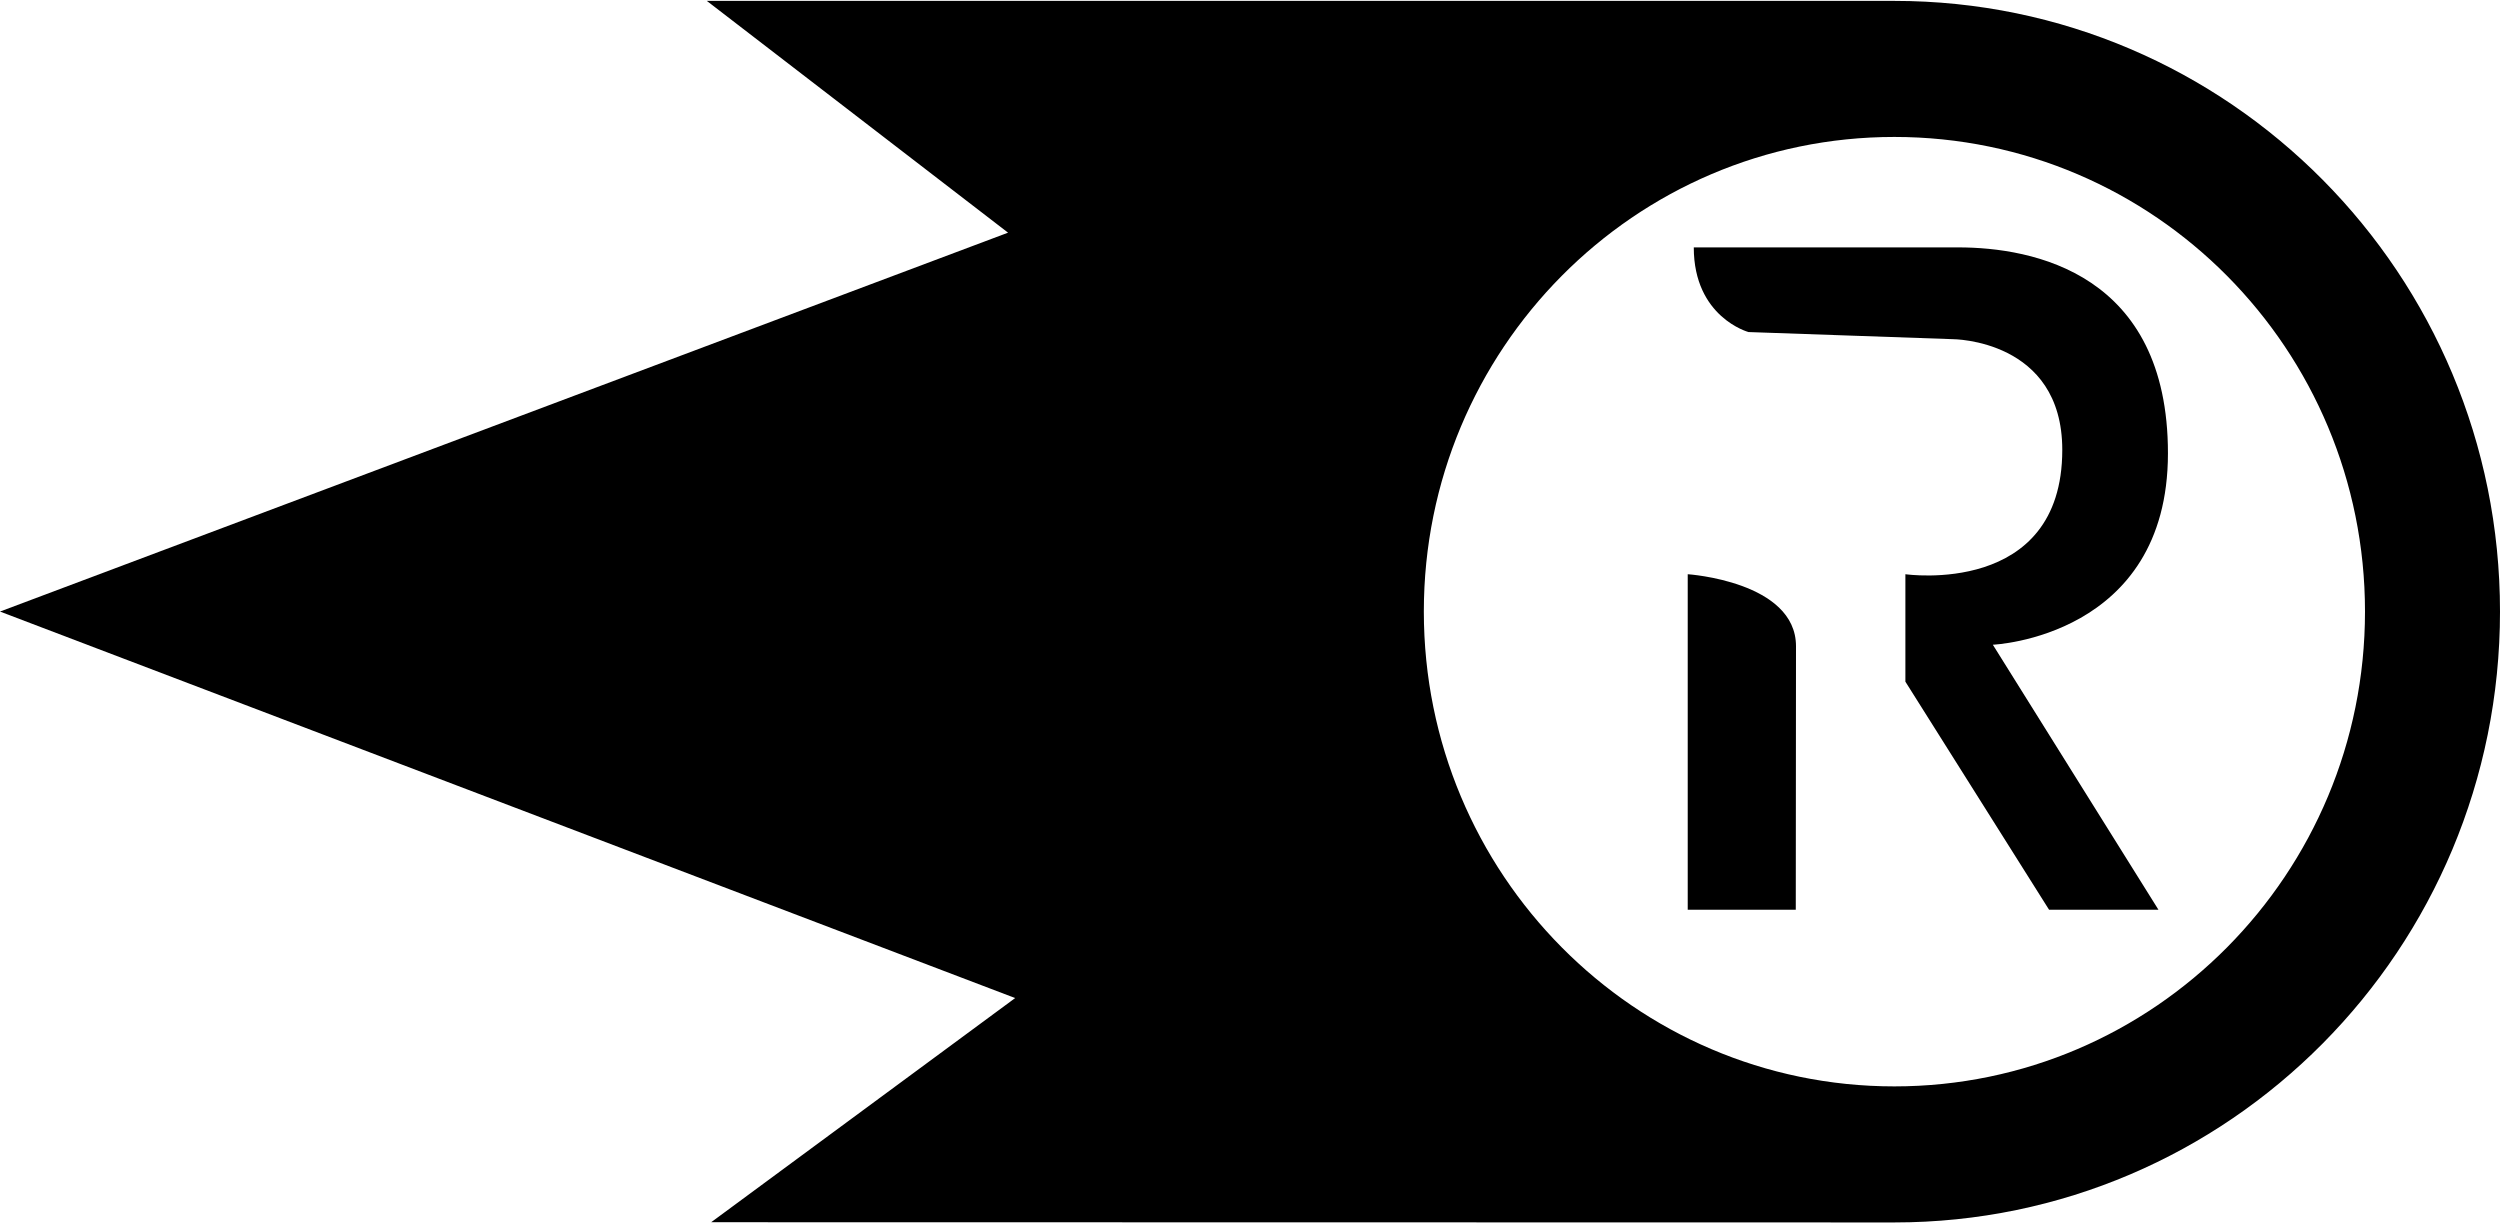
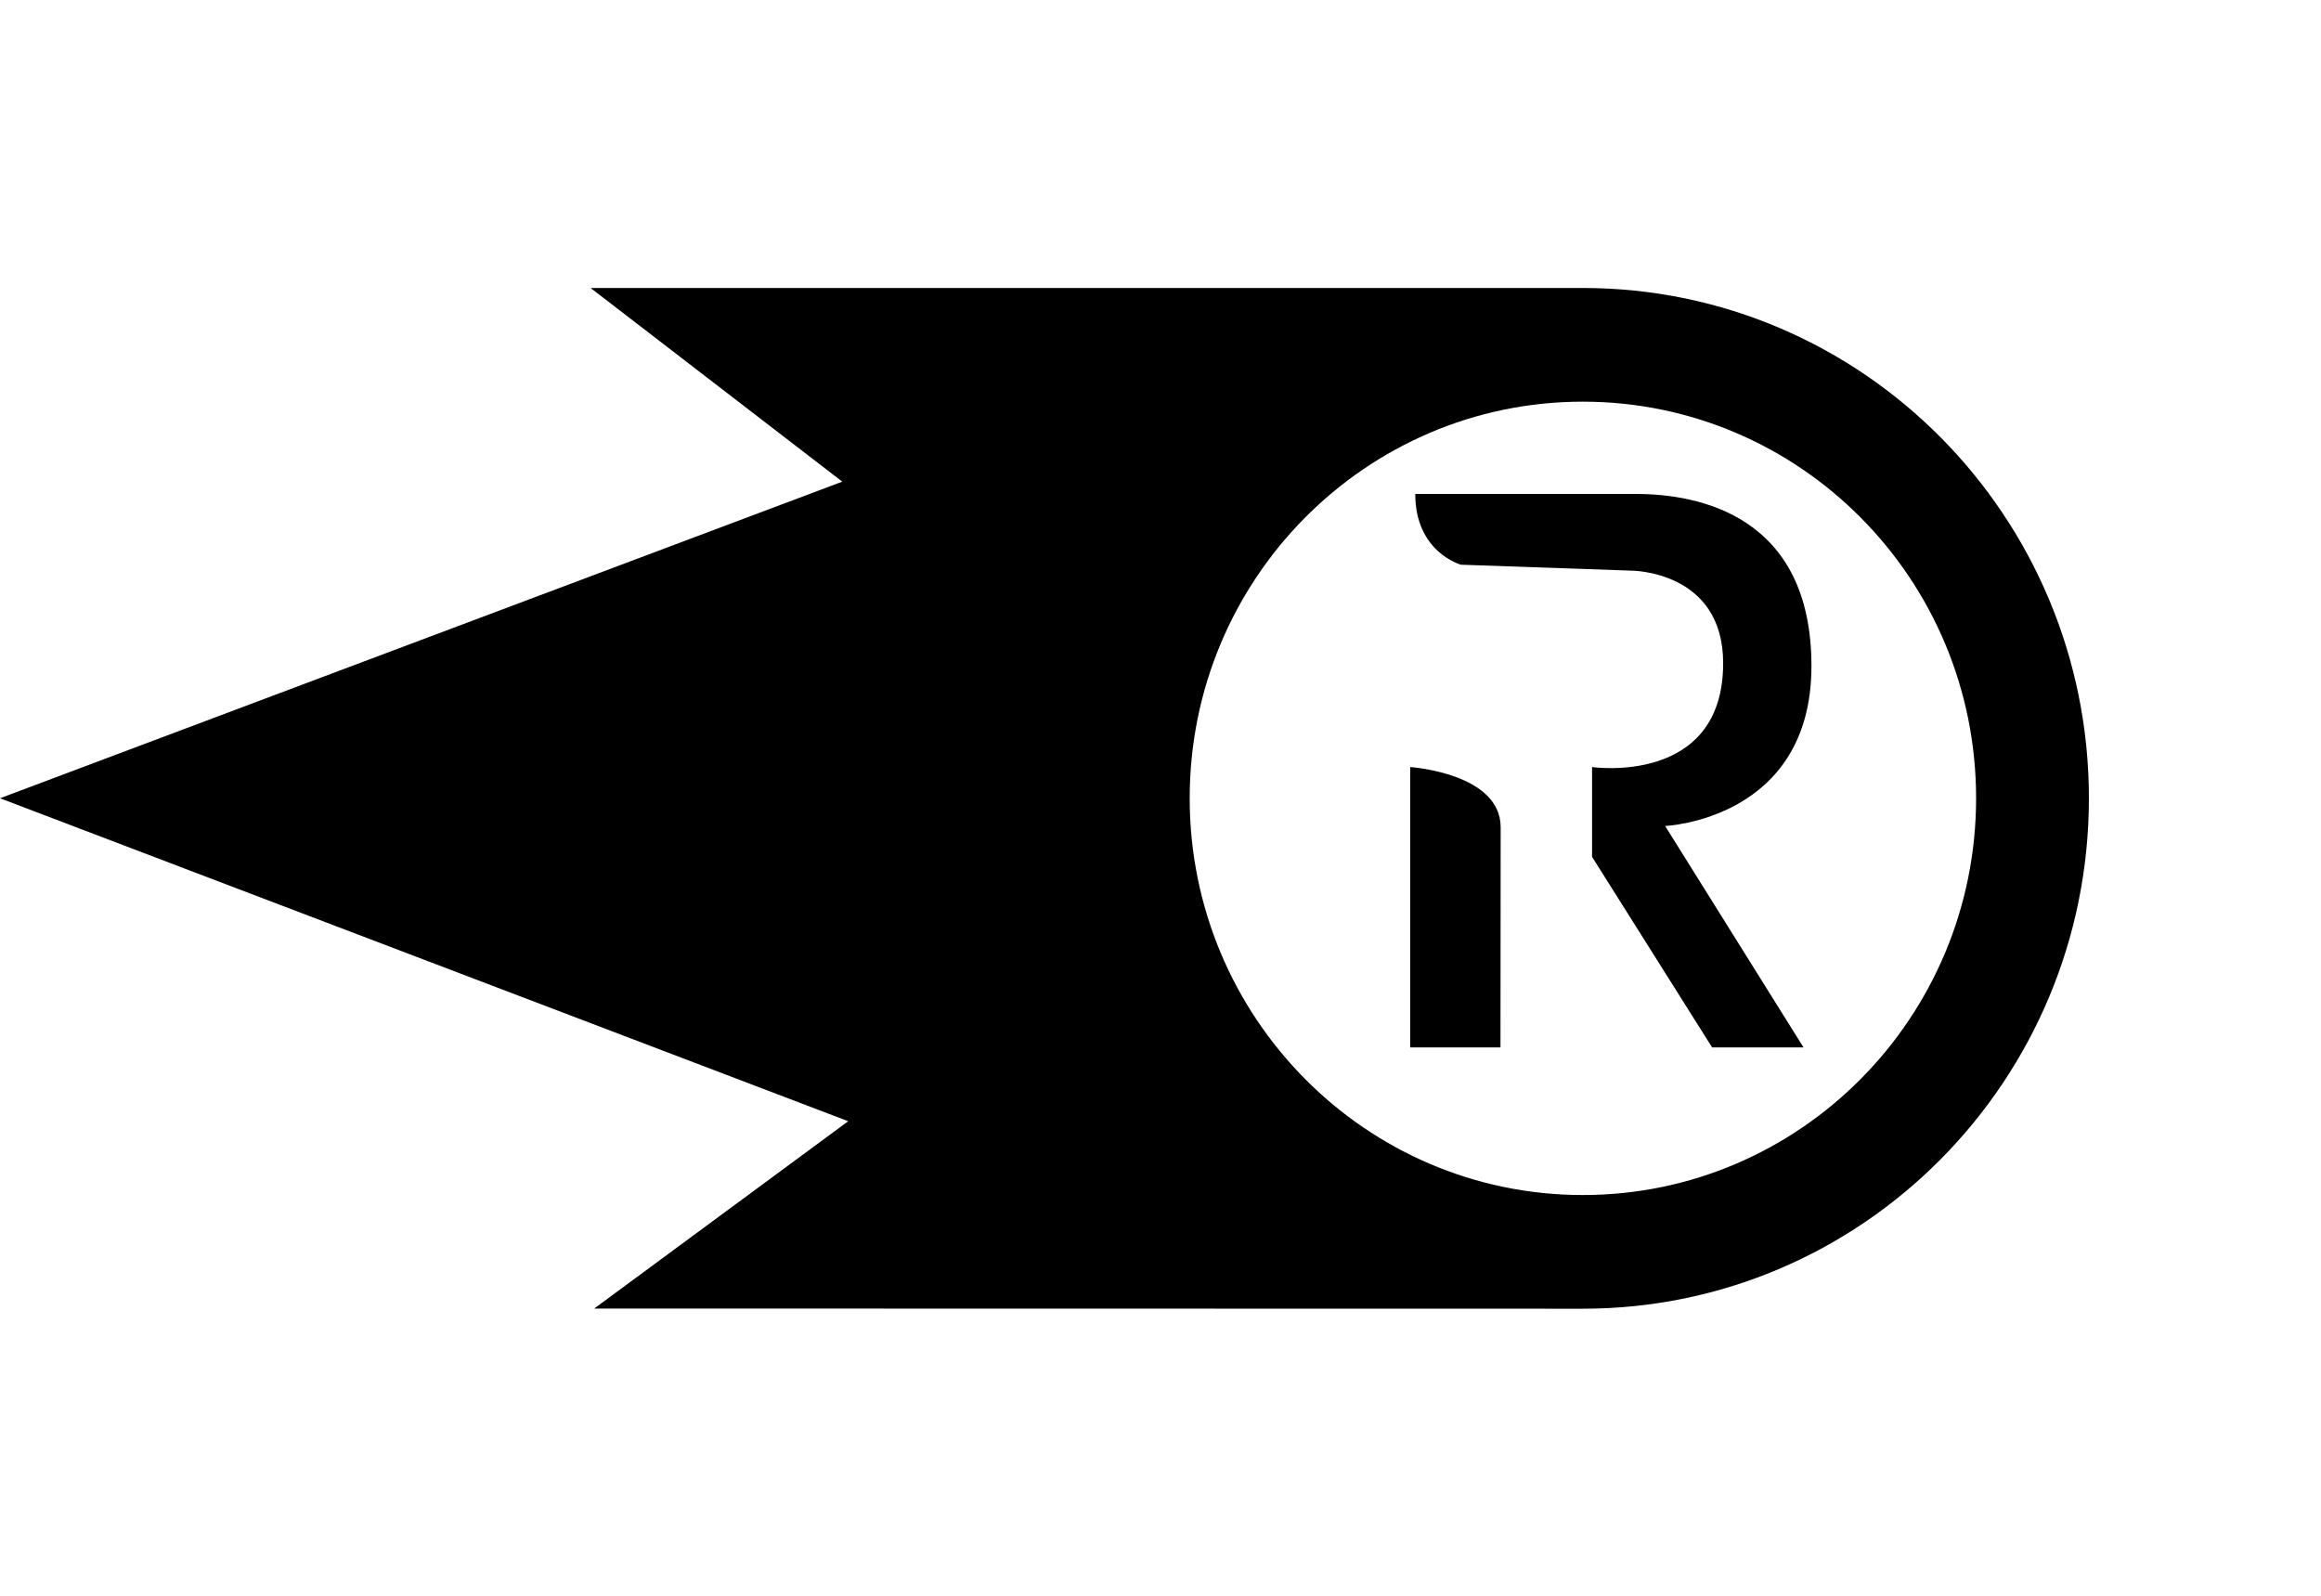
- <svg xmlns="http://www.w3.org/2000/svg" width="45px" height="22px" viewBox="0 0 45 22" version="1.1">
+ <svg xmlns="http://www.w3.org/2000/svg" width="32px" height="22px" viewBox="0 0 50 22" version="1.1">
  <g id="surface1">
    <path style=" stroke:none;fill-rule:nonzero;fill:rgb(0%,0%,0%);fill-opacity:1;" d="M 32.324 16.375 L 30.379 16.375 L 30.379 10.336 C 30.379 10.336 32.328 10.465 32.328 11.633 Z M 32.324 16.375 " />
    <path style=" stroke:none;fill-rule:nonzero;fill:rgb(0%,0%,0%);fill-opacity:1;" d="M 30.488 4.453 L 35.246 4.453 C 36.594 4.453 39.023 4.918 39.023 8.16 C 39.023 11.473 35.871 11.605 35.871 11.605 L 38.852 16.375 L 36.883 16.375 L 34.297 12.27 L 34.297 10.336 C 34.297 10.336 37.121 10.746 37.121 8.098 C 37.121 6.105 35.148 6.105 35.148 6.105 L 31.473 5.977 C 31.473 5.977 30.488 5.711 30.488 4.453 Z M 30.488 4.453 " />
    <path style=" stroke:none;fill-rule:nonzero;fill:rgb(0%,0%,0%);fill-opacity:1;" d="M 34.098 0.016 L 12.723 0.016 L 18.145 4.188 L 0 11.008 L 18.273 17.965 L 12.801 22 L 34.098 22.004 C 40.121 22.004 45 17.082 45 11.008 C 45 4.938 40.121 0.016 34.098 0.016 Z M 34.098 19.555 C 29.422 19.555 25.629 15.727 25.629 11.008 C 25.629 6.289 29.422 2.465 34.098 2.465 C 38.777 2.465 42.57 6.289 42.57 11.008 C 42.57 15.727 38.777 19.555 34.098 19.555 Z M 34.098 19.555 " />
  </g>
</svg>
